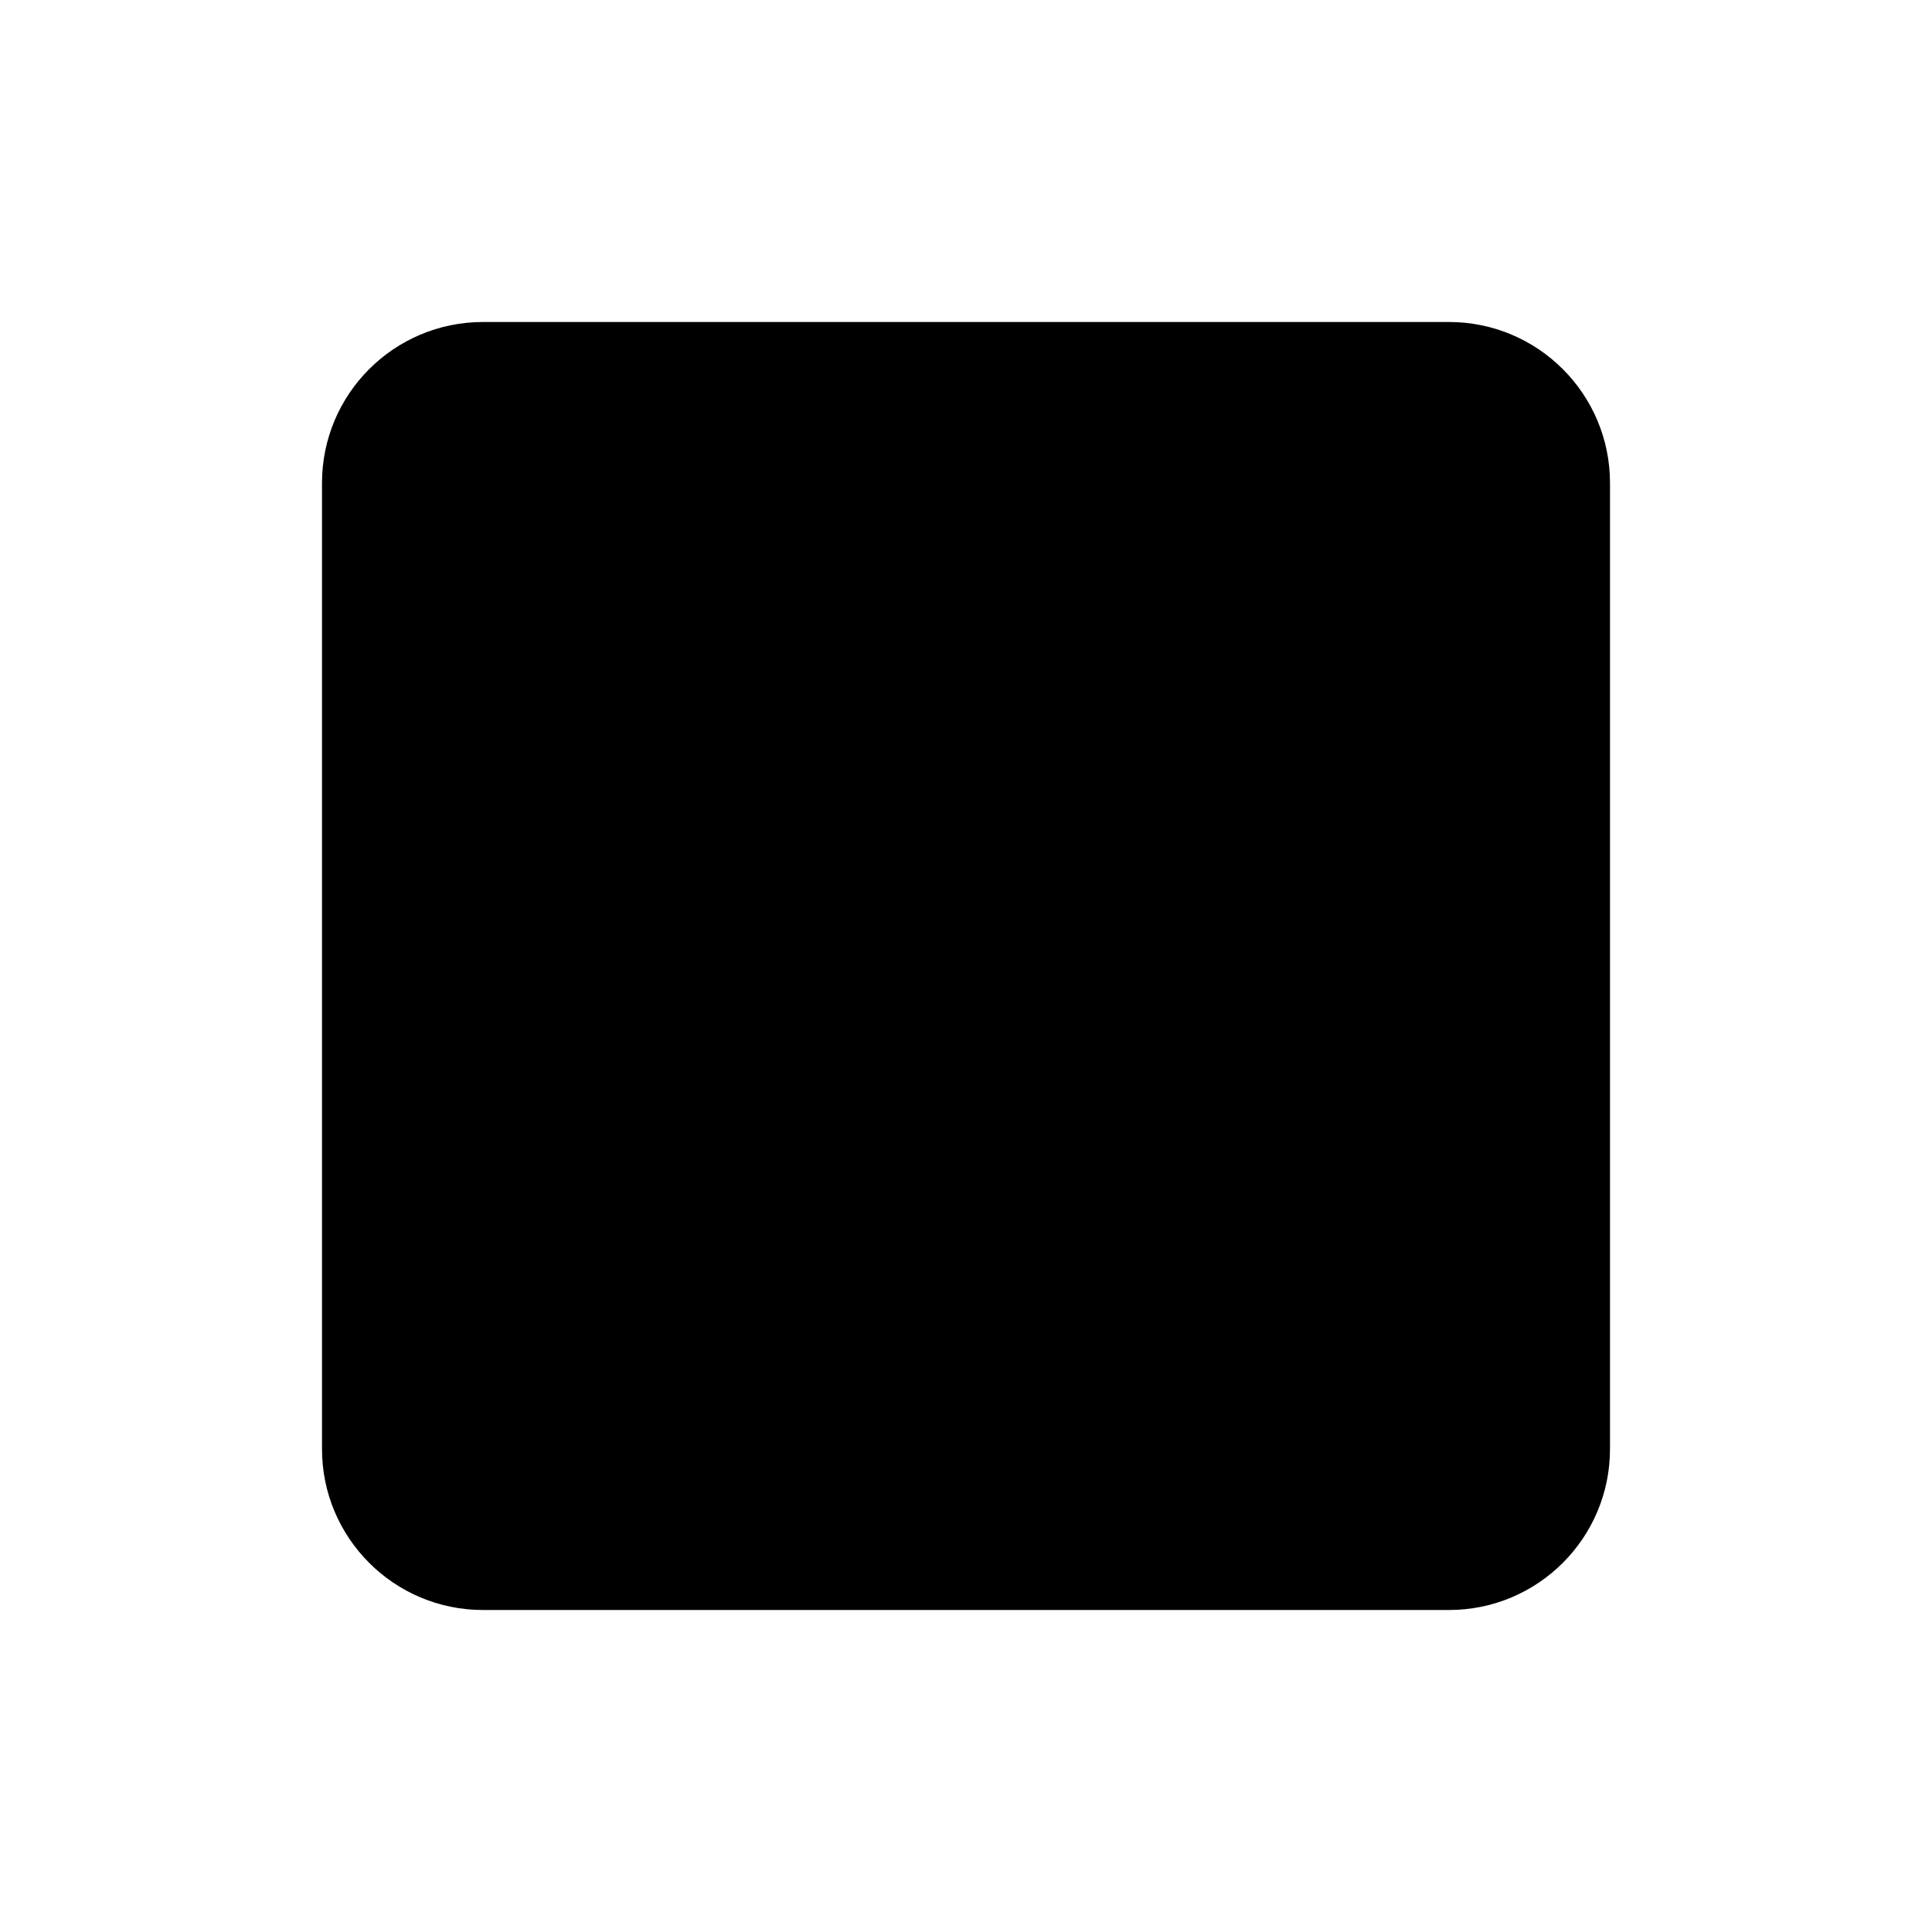
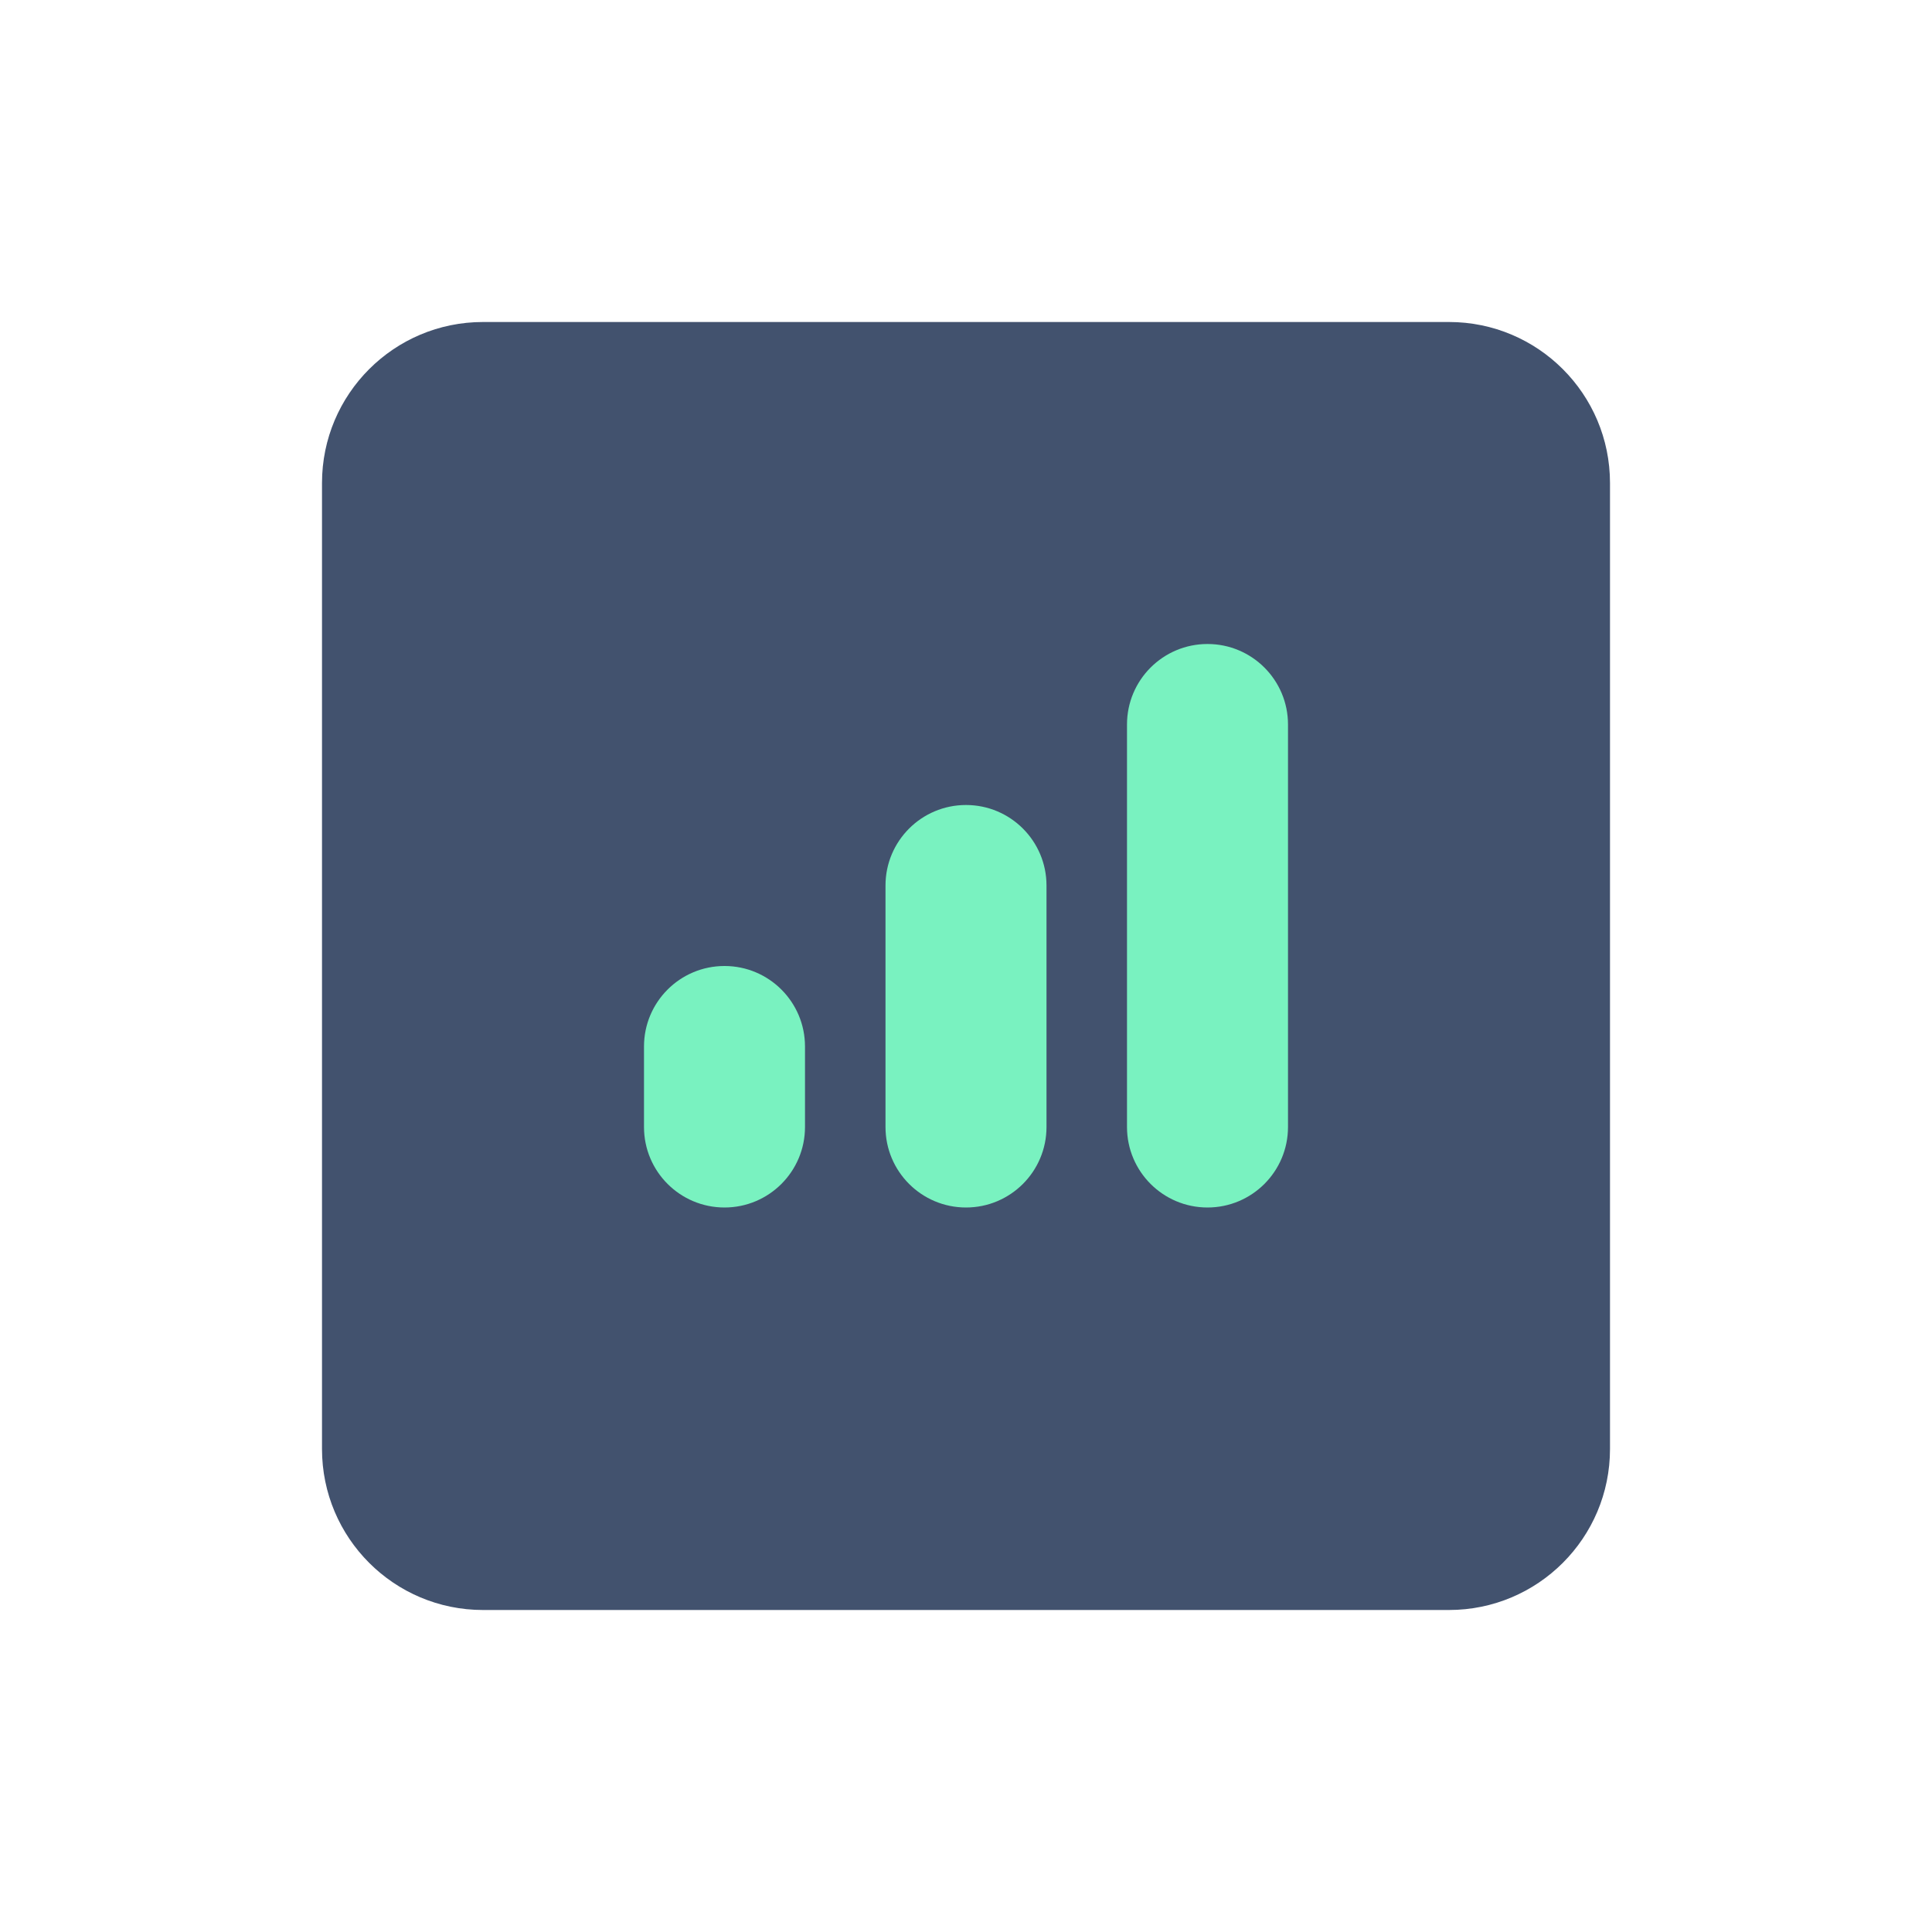
<svg xmlns="http://www.w3.org/2000/svg" width="24px" height="24px" viewBox="0 0 24 24" version="1.1">
  <defs />
-   <g id="File-types" stroke="none" stroke-width="1" fill-rule="evenodd">
-     <g id="presentation">
-       <g>
-         <rect id="Rectangle-5" fill="currentColor" x="4" y="4" width="16" height="16" rx="2" />
-         <rect id="Rectangle-40" fill="inherit" x="8" y="12" width="2" height="3" rx="1" />
-         <rect id="Rectangle-40-Copy" fill="inherit" x="11" y="10" width="2" height="5" rx="1" />
-         <rect id="Rectangle-40-Copy-2" fill="inherit" x="14" y="8" width="2" height="7" rx="1" />
-       </g>
+   <g id="Media-services" stroke="none" stroke-width="1" fill="none" fill-rule="evenodd">
+     <g id="media-services/presentation">
+       <rect id="Rectangle-5" fill="#42526E" x="4" y="4" width="16" height="16" rx="2" />
+       <rect id="Rectangle-40" fill="#79F2C0" x="8" y="12" width="2" height="3" rx="1" />
+       <rect id="Rectangle-40-Copy" fill="#79F2C0" x="11" y="10" width="2" height="5" rx="1" />
+       <rect id="Rectangle-40-Copy-2" fill="#79F2C0" x="14" y="8" width="2" height="7" rx="1" />
    </g>
  </g>
</svg>
